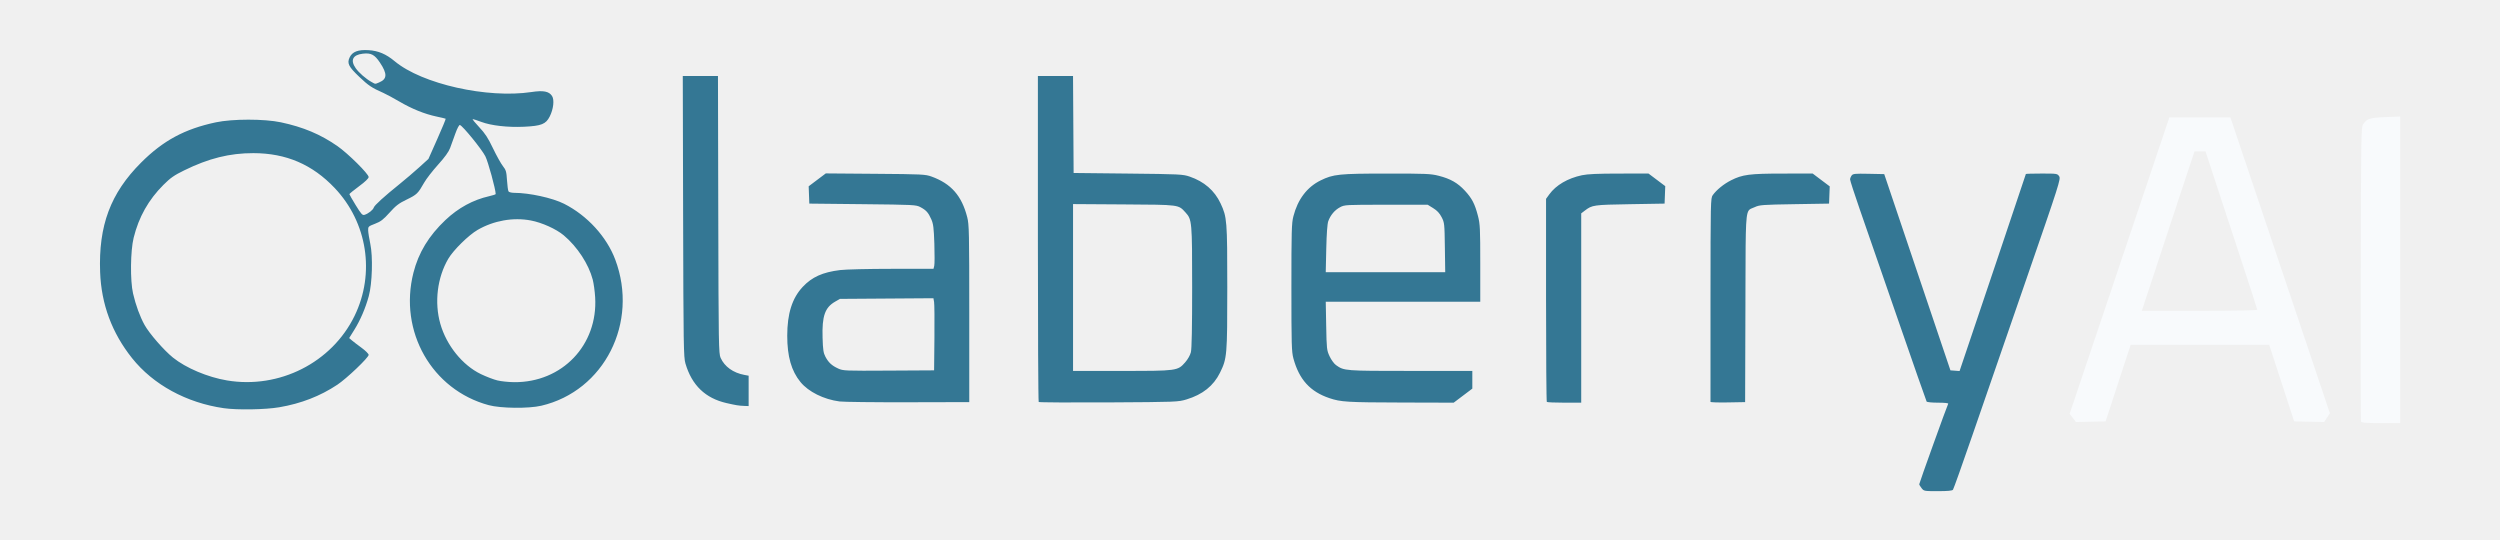
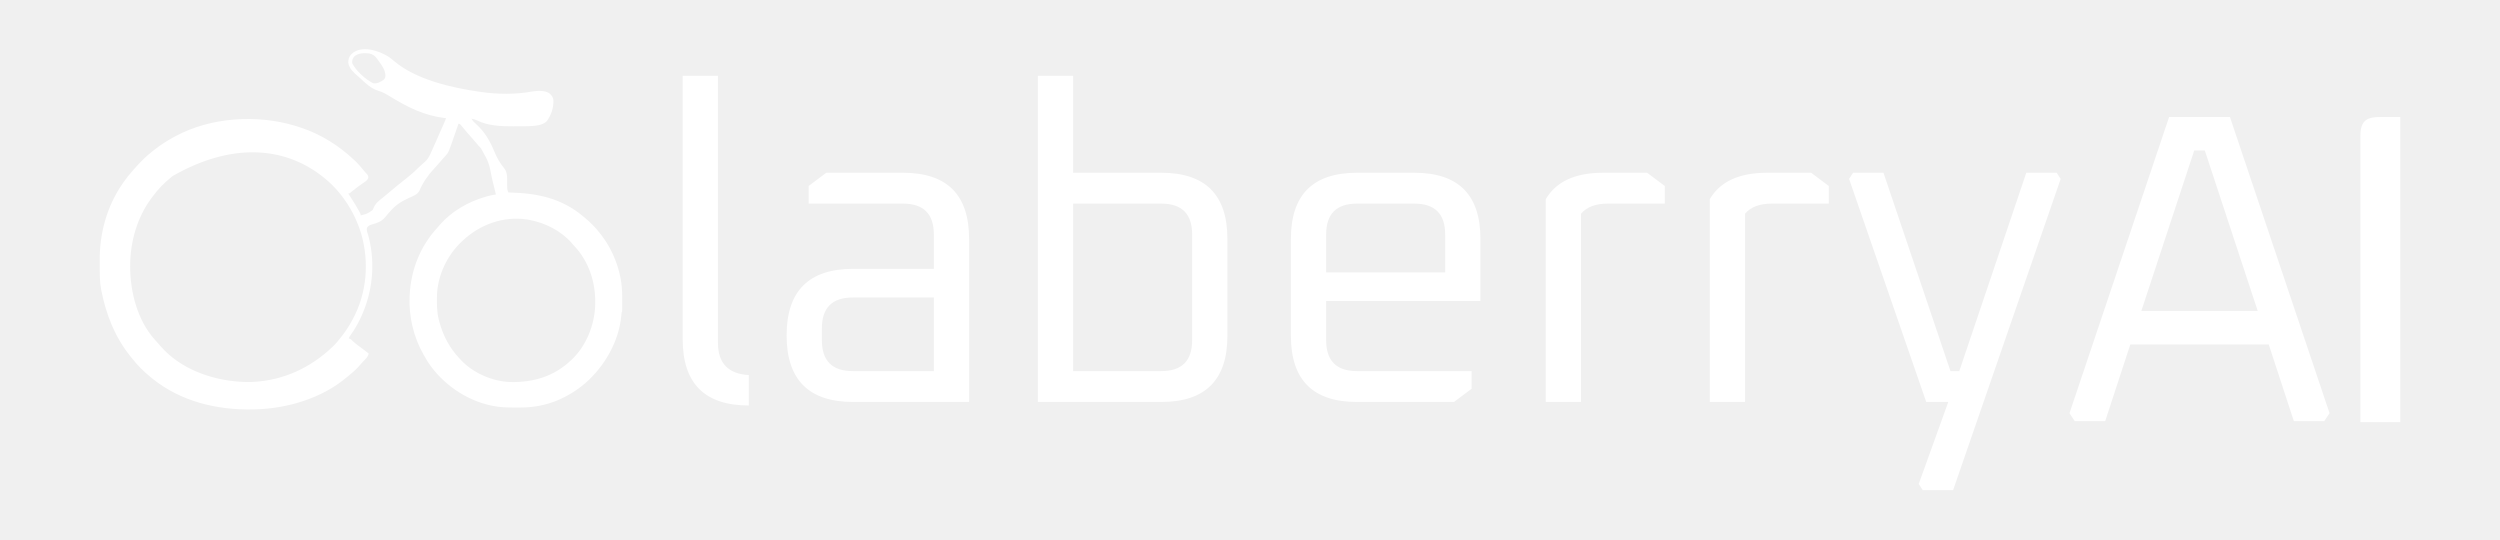
- <svg xmlns="http://www.w3.org/2000/svg" width="2204" height="476" viewBox="0 0 2204 476">
-   <g>
-     <path d="M 1878.38 304.00 L 1856.29 371.50 L 1843.22 371.78 L 1830.15 372.06 L 1827.38 368.42 L 1824.60 364.79 L 1850.55 287.66 C1864.82,245.24 1884.60,186.45 1894.50,157.02 L 1912.50 103.50 L 1966.31 103.50 L 1975.24 130.00 C1980.16,144.57 1999.90,203.27 2019.11,260.42 L 2054.04 364.35 L 2051.48 368.20 L 2048.93 372.06 L 2035.74 371.78 L 2022.54 371.50 L 2000.53 304.00 ZM 2116.00 102.71 L 2116.00 373.00 L 2098.97 373.00 C2086.19,373.00 2081.82,372.69 2081.45,371.74 C2081.19,371.05 2081.09,312.41 2081.24,241.45 C2081.48,120.11 2081.61,112.25 2083.26,109.72 C2086.62,104.60 2089.02,103.81 2103.00,103.24 ZM 1908.43 212.75 L 1888.24 274.00 L 1939.12 274.00 C1970.64,274.00 1990.00,273.64 1990.00,273.05 C1990.00,272.53 1982.83,250.36 1974.06,223.80 C1965.29,197.23 1955.03,166.05 1951.26,154.50 L 1944.40 133.50 L 1934.67 133.50 L 1931.65 142.50 C1929.99,147.45 1919.54,179.06 1908.43,212.75 Z" fill="#F8FAFC" />
-     <path d="M 246.18 359.05 C233.92,361.15 209.14,361.56 197.35,359.87 C164.39,355.13 135.03,339.11 116.38,315.68 C98.67,293.44 89.31,268.20 88.27,239.92 C86.77,198.82 97.42,170.32 124.37,143.37 C143.83,123.91 162.76,113.71 190.31,107.84 C204.92,104.73 233.04,104.72 247.60,107.82 C267.39,112.04 282.58,118.43 297.50,128.81 C306.83,135.31 325.00,153.32 325.00,156.08 C325.00,157.29 321.96,160.21 316.52,164.23 C311.86,167.68 308.03,170.79 308.02,171.15 C308.01,171.50 310.53,175.90 313.62,180.93 C318.49,188.85 319.52,189.97 321.37,189.40 C324.70,188.36 328.82,185.14 329.49,183.03 C330.15,180.96 338.35,173.49 352.50,162.08 C357.45,158.09 365.15,151.52 369.61,147.47 L 377.71 140.11 L 385.52 122.55 C389.81,112.90 393.14,104.85 392.91,104.68 C392.69,104.50 389.11,103.65 384.96,102.77 C374.43,100.56 363.12,96.00 352.00,89.47 C346.77,86.41 340.48,83.01 338.00,81.93 C327.79,77.44 324.86,75.48 316.67,67.68 C307.21,58.66 305.79,55.76 308.27,50.55 C310.65,45.58 315.67,43.66 324.90,44.22 C333.50,44.73 340.35,47.64 348.00,54.02 C372.03,74.05 429.67,87.00 468.61,81.13 C479.09,79.54 483.96,80.49 486.67,84.62 C488.86,87.96 487.93,96.23 484.63,102.73 C481.23,109.46 477.28,111.02 461.97,111.74 C447.65,112.40 433.05,110.75 424.38,107.49 C420.74,106.12 417.31,105.00 416.76,105.00 C416.21,105.00 418.74,108.16 422.39,112.03 C427.65,117.60 430.19,121.49 434.64,130.78 C437.73,137.23 441.65,144.26 443.34,146.41 C446.09,149.90 446.48,151.26 446.97,158.91 C447.27,163.64 447.87,168.06 448.31,168.75 C448.76,169.44 451.00,170.00 453.31,170.00 C466.65,170.01 487.13,174.50 497.31,179.65 C517.68,189.96 534.81,208.65 542.41,228.88 C563.25,284.37 532.74,344.66 477.24,357.68 C466.08,360.30 441.48,360.05 430.91,357.20 C380.72,343.71 351.37,292.14 364.48,240.47 C368.98,222.74 377.99,207.90 392.73,193.95 C404.03,183.26 417.14,176.13 431.34,172.95 C434.45,172.25 437.00,171.41 437.00,171.08 C437.00,166.98 430.33,142.62 427.88,137.76 C424.79,131.64 407.82,110.79 405.44,110.20 C404.74,110.02 403.08,113.15 401.45,117.70 C399.92,121.99 397.83,127.75 396.81,130.50 C395.55,133.90 392.12,138.63 386.13,145.27 C381.29,150.64 375.78,157.75 373.91,161.07 C368.54,170.58 367.49,171.59 358.57,175.91 C351.56,179.30 349.04,181.23 343.44,187.46 C337.87,193.65 335.68,195.33 330.61,197.27 C324.74,199.53 324.50,199.75 324.57,203.06 C324.61,204.95 325.45,210.27 326.44,214.89 C328.85,226.16 328.18,249.85 325.12,261.04 C322.22,271.66 317.68,282.24 312.38,290.74 L 307.83 298.04 L 310.17 300.05 C311.45,301.15 315.31,304.10 318.75,306.61 C322.19,309.12 325.00,311.92 325.01,312.84 C325.02,315.21 305.71,333.64 297.46,339.13 C282.28,349.22 265.45,355.76 246.18,359.05 ZM 1046.00 352.14 C1038.63,354.36 1037.48,354.41 977.47,354.76 C943.91,354.95 916.12,354.79 915.72,354.39 C915.32,353.99 915.00,289.17 915.00,210.33 L 915.00 67.00 L 945.98 67.00 L 946.50 152.50 L 994.50 153.02 C1040.00,153.51 1042.82,153.65 1048.71,155.65 C1061.59,160.04 1070.75,167.97 1076.08,179.36 C1081.73,191.44 1081.97,194.35 1081.97,253.50 C1081.97,313.57 1081.76,315.94 1075.54,328.59 C1069.83,340.19 1060.23,347.84 1046.00,352.14 ZM 200.14 335.39 C246.22,343.12 292.55,319.67 312.58,278.49 C330.84,240.96 323.89,196.18 295.10,165.79 C275.39,144.99 252.22,135.04 223.38,135.01 C202.45,134.99 183.97,139.59 162.40,150.19 C153.41,154.60 150.30,156.78 144.04,163.03 C130.90,176.15 122.35,191.34 117.82,209.63 C114.97,221.14 114.69,247.38 117.29,258.70 C119.67,269.02 123.43,279.28 127.47,286.52 C131.75,294.16 144.49,308.79 152.48,315.23 C163.89,324.43 183.04,332.53 200.14,335.39 ZM 1289.79 348.80 L 1281.57 355.00 L 1236.04 354.87 C1187.61,354.74 1182.11,354.41 1172.01,351.00 C1155.02,345.28 1145.32,334.58 1140.27,316.00 C1138.68,310.15 1138.50,303.92 1138.50,253.50 C1138.50,203.60 1138.69,196.76 1140.24,190.75 C1144.09,175.75 1152.29,164.93 1164.25,159.05 C1175.45,153.56 1180.48,153.04 1222.59,153.02 C1257.30,153.00 1261.37,153.18 1268.41,154.98 C1278.74,157.62 1285.08,161.23 1291.45,168.12 C1297.72,174.89 1300.27,179.83 1302.99,190.45 C1304.81,197.58 1305.00,201.52 1305.00,232.16 L 1305.00 266.00 L 1168.78 266.00 L 1169.17 287.25 C1169.55,307.59 1169.68,308.74 1172.15,314.09 C1173.59,317.18 1176.11,320.65 1177.81,321.86 C1184.98,326.97 1185.35,327.00 1243.63,327.00 L 1298.00 327.00 L 1298.00 342.60 ZM 854.50 276.50 L 854.50 354.50 L 800.50 354.63 C770.80,354.70 743.65,354.38 740.16,353.93 C726.23,352.11 712.76,345.42 705.71,336.82 C697.69,327.03 694.03,314.26 694.03,296.00 C694.03,276.51 698.34,262.90 707.65,252.94 C715.81,244.22 725.23,239.98 740.65,238.09 C745.54,237.49 765.94,237.00 786.23,237.00 L 822.96 237.00 L 823.63 234.35 C823.99,232.89 824.04,224.14 823.73,214.92 C823.25,200.82 822.82,197.39 821.04,193.36 C818.41,187.42 816.59,185.37 811.50,182.64 C807.62,180.56 806.15,180.49 760.50,180.00 L 713.50 179.50 L 713.21 171.87 L 712.92 164.24 L 728.00 152.88 L 771.75 153.23 C812.97,153.55 815.83,153.69 821.21,155.64 C838.52,161.90 847.85,172.53 852.71,191.50 C854.36,197.94 854.50,204.78 854.50,276.50 ZM 438.51 335.38 C441.80,336.18 448.41,336.87 453.18,336.92 C495.57,337.32 527.23,304.18 524.69,262.04 C524.38,256.79 523.41,249.80 522.55,246.50 C518.96,232.80 508.93,217.47 497.00,207.47 C490.34,201.89 477.82,196.24 467.99,194.37 C452.39,191.41 435.24,194.46 421.00,202.72 C413.03,207.35 399.66,220.52 395.18,228.17 C385.49,244.70 382.82,266.64 388.20,285.50 C393.63,304.54 407.75,322.02 424.01,329.84 C428.69,332.09 435.21,334.59 438.51,335.38 ZM 946.00 179.92 L 946.00 327.00 L 988.82 327.00 C1037.87,327.00 1038.23,326.95 1044.88,319.40 C1047.15,316.83 1049.23,313.13 1049.88,310.55 C1050.64,307.56 1051.00,288.86 1051.00,253.24 C1051.00,195.32 1050.84,193.54 1045.18,187.35 C1038.74,180.32 1040.37,180.53 990.75,180.21 ZM 1721.74 431.75 C1721.05,432.63 1717.10,433.00 1708.45,433.00 C1696.35,433.00 1696.11,432.96 1694.07,430.37 C1692.93,428.92 1692.00,427.35 1692.00,426.90 C1692.00,425.90 1716.67,357.34 1717.53,355.95 C1717.89,355.37 1714.39,355.00 1708.62,355.00 C1703.39,355.00 1698.84,354.56 1698.51,354.01 C1698.17,353.47 1686.64,320.51 1672.89,280.76 C1659.13,241.02 1644.08,197.56 1639.44,184.18 C1634.80,170.80 1631.01,159.10 1631.03,158.18 C1631.05,157.26 1631.67,155.70 1632.41,154.72 C1633.61,153.14 1635.30,152.97 1647.45,153.22 L 1661.14 153.50 L 1678.17 204.00 C1687.53,231.77 1700.66,270.70 1707.35,290.50 L 1719.50 326.50 L 1723.53 326.80 L 1727.56 327.09 L 1731.71 314.80 C1733.98,308.03 1747.13,269.04 1760.92,228.15 C1774.72,187.25 1786.00,153.62 1786.00,153.40 C1786.00,153.18 1792.25,153.00 1799.89,153.00 C1813.47,153.00 1813.80,153.05 1815.36,155.42 C1816.88,157.75 1815.73,161.36 1785.88,247.67 C1768.79,297.08 1747.59,358.42 1738.77,384.00 C1729.94,409.58 1722.28,431.06 1721.74,431.75 ZM 660.00 331.22 L 660.00 358.00 L 656.25 357.86 C651.38,357.69 648.96,357.30 640.50,355.36 C621.81,351.08 609.92,339.63 604.30,320.50 C602.67,314.94 602.52,305.50 602.24,190.75 L 601.94 67.00 L 632.96 67.00 L 633.23 189.25 C633.48,304.51 633.60,311.73 635.30,315.50 C638.79,323.24 646.38,328.69 656.25,330.52 ZM 1394.00 188.10 L 1394.00 355.00 L 1379.17 355.00 C1371.01,355.00 1364.03,354.70 1363.67,354.33 C1363.30,353.97 1363.00,313.53 1363.00,264.48 L 1363.00 175.30 L 1365.87 171.34 C1371.76,163.21 1382.13,157.14 1394.67,154.48 C1399.61,153.44 1408.66,153.03 1427.41,153.02 L 1453.32 153.00 L 1460.70 158.55 L 1468.08 164.11 L 1467.79 171.80 L 1467.50 179.50 L 1437.00 180.02 C1404.82,180.56 1403.67,180.73 1397.25,185.62 ZM 1538.76 271.57 L 1538.50 354.50 L 1523.25 354.78 C1514.86,354.93 1507.99,354.70 1507.97,354.28 C1507.96,353.85 1507.96,313.29 1507.98,264.14 C1508.02,177.21 1508.07,174.70 1509.97,172.04 C1513.30,167.37 1519.68,162.19 1526.10,158.95 C1536.20,153.85 1542.46,153.04 1571.78,153.02 L 1598.06 153.00 L 1605.57 158.65 L 1613.08 164.30 L 1612.79 171.90 L 1612.50 179.50 L 1582.00 180.00 C1553.68,180.46 1551.18,180.65 1547.00,182.60 C1545.23,183.43 1543.84,183.75 1542.77,184.49 C1538.96,187.14 1538.94,195.23 1538.81,250.85 C1538.80,257.13 1538.78,264.02 1538.76,271.57 ZM 739.00 324.92 C743.32,326.89 745.06,326.96 783.50,326.73 L 823.50 326.50 L 823.79 298.00 C823.95,282.33 823.81,268.02 823.49,266.21 L 822.89 262.92 L 740.50 263.50 L 736.26 265.93 C727.25,271.09 724.61,278.66 725.18,297.68 C725.50,308.33 725.92,311.18 727.69,314.50 C730.40,319.62 733.38,322.37 739.00,324.92 ZM 1169.24 219.25 L 1168.77 240.00 L 1274.11 240.00 L 1273.80 218.22 C1273.51,197.12 1273.42,196.28 1270.95,191.48 C1269.13,187.96 1266.98,185.64 1263.52,183.51 L 1258.66 180.50 L 1222.08 180.50 C1186.10,180.50 1185.43,180.54 1181.31,182.74 C1176.68,185.21 1172.96,189.64 1171.00,195.00 C1170.18,197.23 1169.54,206.01 1169.24,219.25 ZM 327.43 72.21 C329.34,73.27 330.09,73.78 330.86,73.82 C331.48,73.85 332.12,73.58 333.36,73.04 C333.64,72.93 333.94,72.80 334.28,72.65 C341.39,69.68 341.57,65.08 334.96,55.18 C330.25,48.12 327.07,46.48 319.83,47.33 C310.97,48.38 308.67,53.03 313.55,60.07 C316.29,64.03 322.51,69.47 327.43,72.21 Z" fill="rgb(52,119,148)" />
-   </g>
+ <svg xmlns="http://www.w3.org/2000/svg" width="3761" height="812" viewBox="0 0 3761 812" fill="none">
+   <path d="M3113.33 621.621L3263.2 176H3354.71L3504.58 621.621L3496.62 633.557H3450.87L3413.07 518.173H3204.85L3167.05 633.557H3121.29L3113.33 621.621ZM3221.42 467.776H3396.49L3316.91 226.398H3301L3221.42 467.776Z" fill="white" />
+   <path d="M3551 203.52C3551 174.27 3568.91 176.02 3591 176.02H3611V635.02H3551V203.52Z" fill="white" />
+   <path d="M1027.04 510.549V114H1080.09V515.854C1080.09 546.358 1095.56 562.494 1126.51 564.262V610.018C1060.2 610.018 1027.04 576.862 1027.04 510.549ZM1283.52 604.713C1216.76 604.713 1183.38 571.336 1183.38 504.581C1183.38 437.826 1216.76 404.449 1283.52 404.449H1404.87V352.725C1404.87 321.779 1389.4 306.306 1358.45 306.306H1216.54V279.781L1243.07 259.888H1358.45C1424.76 259.888 1457.92 293.044 1457.92 359.356V604.713H1283.52ZM1236.43 511.875C1236.43 542.821 1251.91 558.294 1282.85 558.294H1404.87V447.552H1282.85C1251.91 447.552 1236.43 463.025 1236.43 493.971V511.875ZM1561.36 604.713V114H1614.41V259.888H1747.04C1813.35 259.888 1846.51 293.044 1846.51 359.356V505.244C1846.51 571.557 1813.35 604.713 1747.04 604.713H1561.36ZM1614.41 558.294H1747.04C1777.98 558.294 1793.46 542.821 1793.46 511.875V352.725C1793.46 321.779 1777.98 306.306 1747.04 306.306H1614.41V558.294ZM1942.02 505.244V359.356C1942.02 293.044 1975.17 259.888 2041.48 259.888H2127.69C2194 259.888 2227.16 293.044 2227.16 359.356V452.857H1995.07V511.875C1995.07 542.821 2010.54 558.294 2041.48 558.294H2213.9V584.819L2187.37 604.713H2041.48C1975.17 604.713 1942.02 571.557 1942.02 505.244ZM1995.07 409.754H2174.11V352.725C2174.11 321.779 2158.64 306.306 2127.69 306.306H2041.48C2010.54 306.306 1995.07 321.779 1995.07 352.725V409.754ZM2325.45 604.713V299.675C2340.92 273.15 2369.66 259.888 2411.65 259.888H2477.97L2504.49 279.781V306.306H2418.95C2400.38 306.306 2386.9 311.39 2378.5 321.558V604.713H2325.45ZM2572.18 604.713V299.675C2587.65 273.15 2616.39 259.888 2658.38 259.888H2724.7L2751.22 279.781V306.306H2665.68C2647.11 306.306 2633.63 311.39 2625.23 321.558V604.713H2572.18ZM2781.77 269.171L2787.74 259.888H2833.5L2934.29 558.294H2947.55L3048.35 259.888H3094.1L3100.07 269.171L2938.27 737.338H2892.51L2886.55 728.055L2930.98 604.713H2897.82L2781.77 269.171Z" fill="white" />
+   <path d="M584.835 85.513C587.428 87.366 589.911 89.295 592.307 91.398C625.269 119.778 679.367 132.035 721.286 138.015C722.124 138.139 722.961 138.263 723.824 138.391C748.805 141.962 776.024 142.25 800.887 137.581C808.921 136.421 819.276 135.754 826.345 140.266C829.864 143.409 832.145 146.148 832.55 150.968C832.843 162.569 829.331 172.848 822.593 182.277C816.229 188.919 803.582 189.535 794.935 189.858C792.699 189.901 790.465 189.921 788.229 189.931C787.403 189.935 786.576 189.939 785.724 189.944C783.981 189.951 782.236 189.956 780.492 189.959C777.89 189.966 775.289 189.989 772.688 190.013C754.308 190.1 734.112 189.418 717.379 181.023C714.706 179.752 712.175 179.093 709.28 178.526C711.005 181.831 713.314 184.069 716.08 186.497C729.437 198.579 737.064 211.867 743.834 228.304C747.719 237.723 752.282 245.675 758.806 253.545C764.155 260.264 762.773 270.129 762.946 278.336C762.972 279.242 762.997 280.147 763.024 281.08C763.052 282.305 763.052 282.305 763.081 283.556C763.31 285.819 763.856 287.501 764.809 289.555C765.454 289.569 766.099 289.584 766.763 289.6C808.266 290.602 844.714 298.066 877.371 325.564C877.807 325.926 878.242 326.288 878.692 326.662C887.914 334.301 896.199 342.396 903.388 351.992C904.033 352.854 904.686 353.715 905.339 354.571C924.324 379.372 936.067 412.92 936 444.255C936 444.958 936 445.661 936 446.385C936 447.857 936 449.329 936 450.801C935.992 453.061 936 455.321 936 457.581C936 459.016 936 460.45 936 461.884C936 462.899 936 462.899 936 463.935C936 464.56 936 465.183 935.992 465.826C935.992 466.65 935.992 466.65 935.992 467.491C935.902 468.851 935.902 468.851 935.152 470.351C935.002 471.727 934.859 473.104 934.739 474.482C931.257 513.404 909.796 550.719 880.666 576.348C878.602 578.072 876.501 579.735 874.37 581.38C873.95 581.705 873.529 582.029 873.102 582.364C866.123 587.757 858.927 592.324 851.108 596.384C850.575 596.663 850.042 596.944 849.502 597.233C829.812 607.56 807.286 612.926 785.061 613.04C784.368 613.045 783.676 613.051 782.962 613.056C780.741 613.069 778.521 613.074 776.299 613.075C775.542 613.075 774.784 613.076 774.003 613.077C763.031 613.065 752.328 612.877 741.547 610.637C740.612 610.45 740.612 610.45 739.659 610.259C701.121 602.292 665.403 577.485 643.79 544.668C641.752 541.46 639.856 538.178 637.992 534.868C637.61 534.203 637.61 534.203 637.22 533.525C622.149 507.253 614.77 475.84 616.231 445.595C616.262 444.95 616.293 444.305 616.325 443.641C618.33 405.404 632.201 370.449 658.233 342.229C659.583 340.754 660.865 339.243 662.146 337.707C679.813 317.574 704.566 303.504 730.103 296.119C730.742 295.933 731.381 295.749 732.038 295.558C735.393 294.622 738.733 293.853 742.163 293.245C742.894 293.114 743.626 292.984 744.379 292.849C744.93 292.752 745.482 292.655 746.049 292.555C744.778 287.347 743.499 282.142 742.212 276.939C741.614 274.521 741.019 272.101 740.428 269.682C735.586 244.551 735.586 244.551 723.397 222.834C722.657 222.071 721.919 221.306 721.184 220.54C720.82 220.163 720.455 219.787 720.081 219.399C718.512 217.728 717.089 215.951 715.658 214.16C713.257 211.177 710.762 208.333 708.154 205.533C704.897 202.032 701.836 198.414 698.827 194.696C697.358 192.884 695.878 191.086 694.366 189.31C693.765 188.599 693.765 188.599 693.152 187.874C691.986 186.586 691.986 186.586 689.769 186.028C689.453 186.946 689.135 187.864 688.808 188.81C687.61 192.272 686.41 195.732 685.208 199.192C684.692 200.679 684.177 202.167 683.663 203.654C674.698 229.592 674.698 229.592 670.165 234.462C669.443 235.26 668.722 236.058 668 236.856C667.63 237.253 667.262 237.651 666.882 238.061C665.348 239.739 663.888 241.475 662.423 243.214C659.479 246.703 656.478 250.115 653.336 253.427C643.959 263.334 636.313 274.47 630.911 287.023C627.915 293.015 620.674 295.232 614.884 297.9C603.29 303.258 594.54 308.894 586.215 318.812C585.291 319.867 584.365 320.919 583.436 321.971C582.059 323.542 580.715 325.12 579.4 326.745C574.035 333.295 567.555 335.519 559.602 337.661C556.46 338.552 554.402 339.406 552.447 342.068C550.853 345.791 552.587 349.424 553.714 353.086C555.579 359.507 556.938 365.887 557.935 372.497C558.054 373.281 558.174 374.065 558.296 374.872C563.85 413.451 556.602 452.579 538.19 486.855C537.947 487.309 537.703 487.763 537.452 488.231C534.254 494.131 530.687 499.682 526.773 505.126C525.339 507.06 525.339 507.06 524.683 509.361C525.101 509.407 525.519 509.453 525.949 509.501C527.911 510.191 528.838 511.191 530.244 512.681C534.906 517.297 540.507 521.064 545.756 524.974C548.768 527.232 551.738 529.542 554.699 531.867C553.677 535.991 551.818 538.208 548.93 541.151C548.109 542.011 547.288 542.873 546.468 543.735C546.073 544.146 545.679 544.557 545.272 544.981C543.943 546.385 542.679 547.837 541.426 549.309C536.724 554.712 531.624 559.479 526.028 563.946C524.686 565.023 523.357 566.117 522.048 567.234C484.164 599.423 431.864 614.784 382.858 615.889C382.16 615.905 381.463 615.921 380.743 615.938C326.249 617.018 271.978 604.052 229.028 569.377C228.581 569.017 228.134 568.658 227.673 568.288C216.873 559.538 206.73 549.65 198.262 538.619C197.607 537.804 196.951 536.992 196.292 536.181C172.992 507.321 159.691 473.567 152.535 437.389C152.385 436.64 152.235 435.892 152.081 435.12C149.878 423.304 150.076 411.294 150.056 399.32C150.05 396.582 150.025 393.846 150.002 391.109C149.819 350.564 160.92 310.39 184.004 276.801C184.297 276.371 184.59 275.942 184.892 275.499C189.454 268.83 194.408 262.596 199.762 256.546C200.257 255.986 200.751 255.426 201.261 254.849C210.022 245.013 219.241 235.241 229.778 227.288C230.526 226.695 231.274 226.102 232.044 225.492C241.703 217.853 251.942 211.336 262.795 205.533C263.487 205.159 263.486 205.159 264.191 204.777C317.272 176.274 386.488 171.954 443.825 189.188C446.02 189.87 448.209 190.569 450.394 191.279C451.082 191.502 451.77 191.726 452.479 191.955C483.238 202.12 510.277 219.315 533.687 241.542C534.619 242.425 534.619 242.425 535.569 243.327C539.153 246.815 542.371 250.501 545.477 254.418C546.661 255.885 547.888 257.317 549.147 258.72C550.084 259.779 550.084 259.779 551.04 260.86C551.615 261.49 552.19 262.121 552.782 262.77C553.948 264.798 553.948 264.798 554.151 267.362C552.76 271.287 550.246 272.709 546.867 274.972C545.57 275.88 544.274 276.789 542.98 277.701C542.313 278.165 541.648 278.629 540.961 279.108C537.081 281.881 533.371 284.876 529.646 287.853C529.114 288.273 528.582 288.693 528.033 289.126C527.567 289.5 527.099 289.873 526.617 290.257C525.433 291.055 525.433 291.055 523.932 291.055C524.225 291.511 524.517 291.967 524.818 292.438C525.995 294.282 527.169 296.129 528.341 297.978C528.917 298.885 529.495 299.789 530.074 300.694C533.618 306.231 537.052 311.797 540.16 317.593C540.546 318.309 540.546 318.309 540.939 319.039C542.692 322.37 542.692 322.37 542.692 324.063C552.426 321.673 552.426 321.673 560.514 315.999C561.463 314.372 561.463 314.372 562.062 312.808C564.823 306.01 569.451 302.418 575.126 297.965C577.376 296.174 579.572 294.327 581.76 292.462C592.028 283.73 602.49 275.227 613.083 266.893C619.253 262.022 625.027 256.82 630.542 251.218C631.979 249.805 633.463 248.482 634.991 247.169C635.992 246.295 636.993 245.419 637.992 244.543C638.706 243.933 638.706 243.933 639.434 243.311C643.986 239.14 646.245 234.537 648.685 228.929C649.102 228 649.52 227.07 649.938 226.142C651.014 223.748 652.073 221.348 653.128 218.946C654.114 216.713 655.115 214.487 656.116 212.261C659.803 204.039 663.421 195.787 667.023 187.528C667.34 186.802 667.658 186.076 667.984 185.328C668.418 184.328 668.418 184.328 668.861 183.308C669.115 182.726 669.368 182.144 669.628 181.544C670.142 180.308 670.587 179.044 671.01 177.776C670.055 177.665 669.101 177.555 668.117 177.441C653.985 175.689 640.644 171.938 627.487 166.523C626.973 166.312 626.458 166.102 625.928 165.885C611.839 160.054 598.755 152.357 585.729 144.489C580.194 141.146 575.217 138.264 568.956 136.515C558.222 133.357 549.174 124.551 541.191 117.01C540.164 116.115 539.132 115.224 538.096 114.337C531.771 108.793 525.427 103.169 523.932 94.504C523.862 88.953 524.939 85.477 528.76 81.335C543.331 67.292 570.052 76.087 584.835 85.513ZM532.797 85.127C530.23 88.665 529.479 90.761 529.935 95.254C535.819 106.816 549.777 119.426 561.452 125.262C567.558 126.183 572.22 123.369 577.21 120.011C579.186 117.932 579.799 116.491 579.837 113.634C579.511 104.737 574.041 97.647 568.956 90.753C568.534 90.145 568.113 89.537 567.678 88.91C564.521 84.433 561.225 81.646 555.687 80.491C548.307 79.47 538.546 79.667 532.797 85.127ZM259.794 264.798C259.037 265.401 258.281 266.004 257.502 266.626C247.506 274.76 238.358 283.893 230.718 294.28C229.78 295.553 228.827 296.812 227.87 298.07C206.195 327.03 195.855 363.966 195.823 399.833C195.823 400.354 195.822 400.874 195.821 401.411C195.88 439.499 206.826 481.81 232.78 510.862C233.353 511.506 233.925 512.151 234.515 512.816C235.657 514.09 236.805 515.36 237.96 516.622C239.322 518.129 240.624 519.665 241.925 521.223C271.33 554.722 316.698 571.206 360.193 574.241C366.51 574.635 372.78 574.933 379.106 574.628C379.746 574.597 380.384 574.566 381.043 574.534C426.802 572.047 466.888 553.363 499.92 522.114C500.431 521.636 500.942 521.156 501.468 520.664C504.926 517.326 507.944 513.645 510.923 509.877C511.627 508.988 512.336 508.104 513.048 507.221C519.564 499.128 525.014 490.75 529.935 481.604C530.213 481.095 530.491 480.585 530.777 480.06C551.938 440.878 555.625 394.351 543.443 351.821C533.254 317.948 512.568 286.252 484.161 264.798C483.695 264.44 483.229 264.083 482.749 263.716C425.158 219.827 346.621 215.04 259.794 264.798ZM695.773 362.323C695.397 362.674 695.023 363.024 694.636 363.386C672.899 383.809 658.536 413.745 657.404 443.713C657.137 456.378 657.005 468.998 660.223 481.323C660.424 482.098 660.624 482.875 660.83 483.675C666.557 505.234 676.555 523.967 692.021 540.119C692.856 541.025 692.856 541.025 693.709 541.95C712.121 561.296 740.594 573.689 767.208 574.721C801.934 575.496 832.971 566.591 858.612 542.37C859.204 541.818 859.805 541.267 860.428 540.699C882.076 520.089 894.533 488.687 895.381 459.098C895.396 458.593 895.411 458.088 895.426 457.569C896.349 425.395 886.174 393.579 863.864 369.919C863.369 369.392 862.874 368.866 862.364 368.325C861.493 367.312 860.638 366.296 859.782 365.277C843.754 347.075 819.951 335.16 796.325 330.815C795.422 330.646 794.519 330.478 793.588 330.305C757.701 324.624 721.764 337.671 695.773 362.323Z" fill="white" />
</svg>
